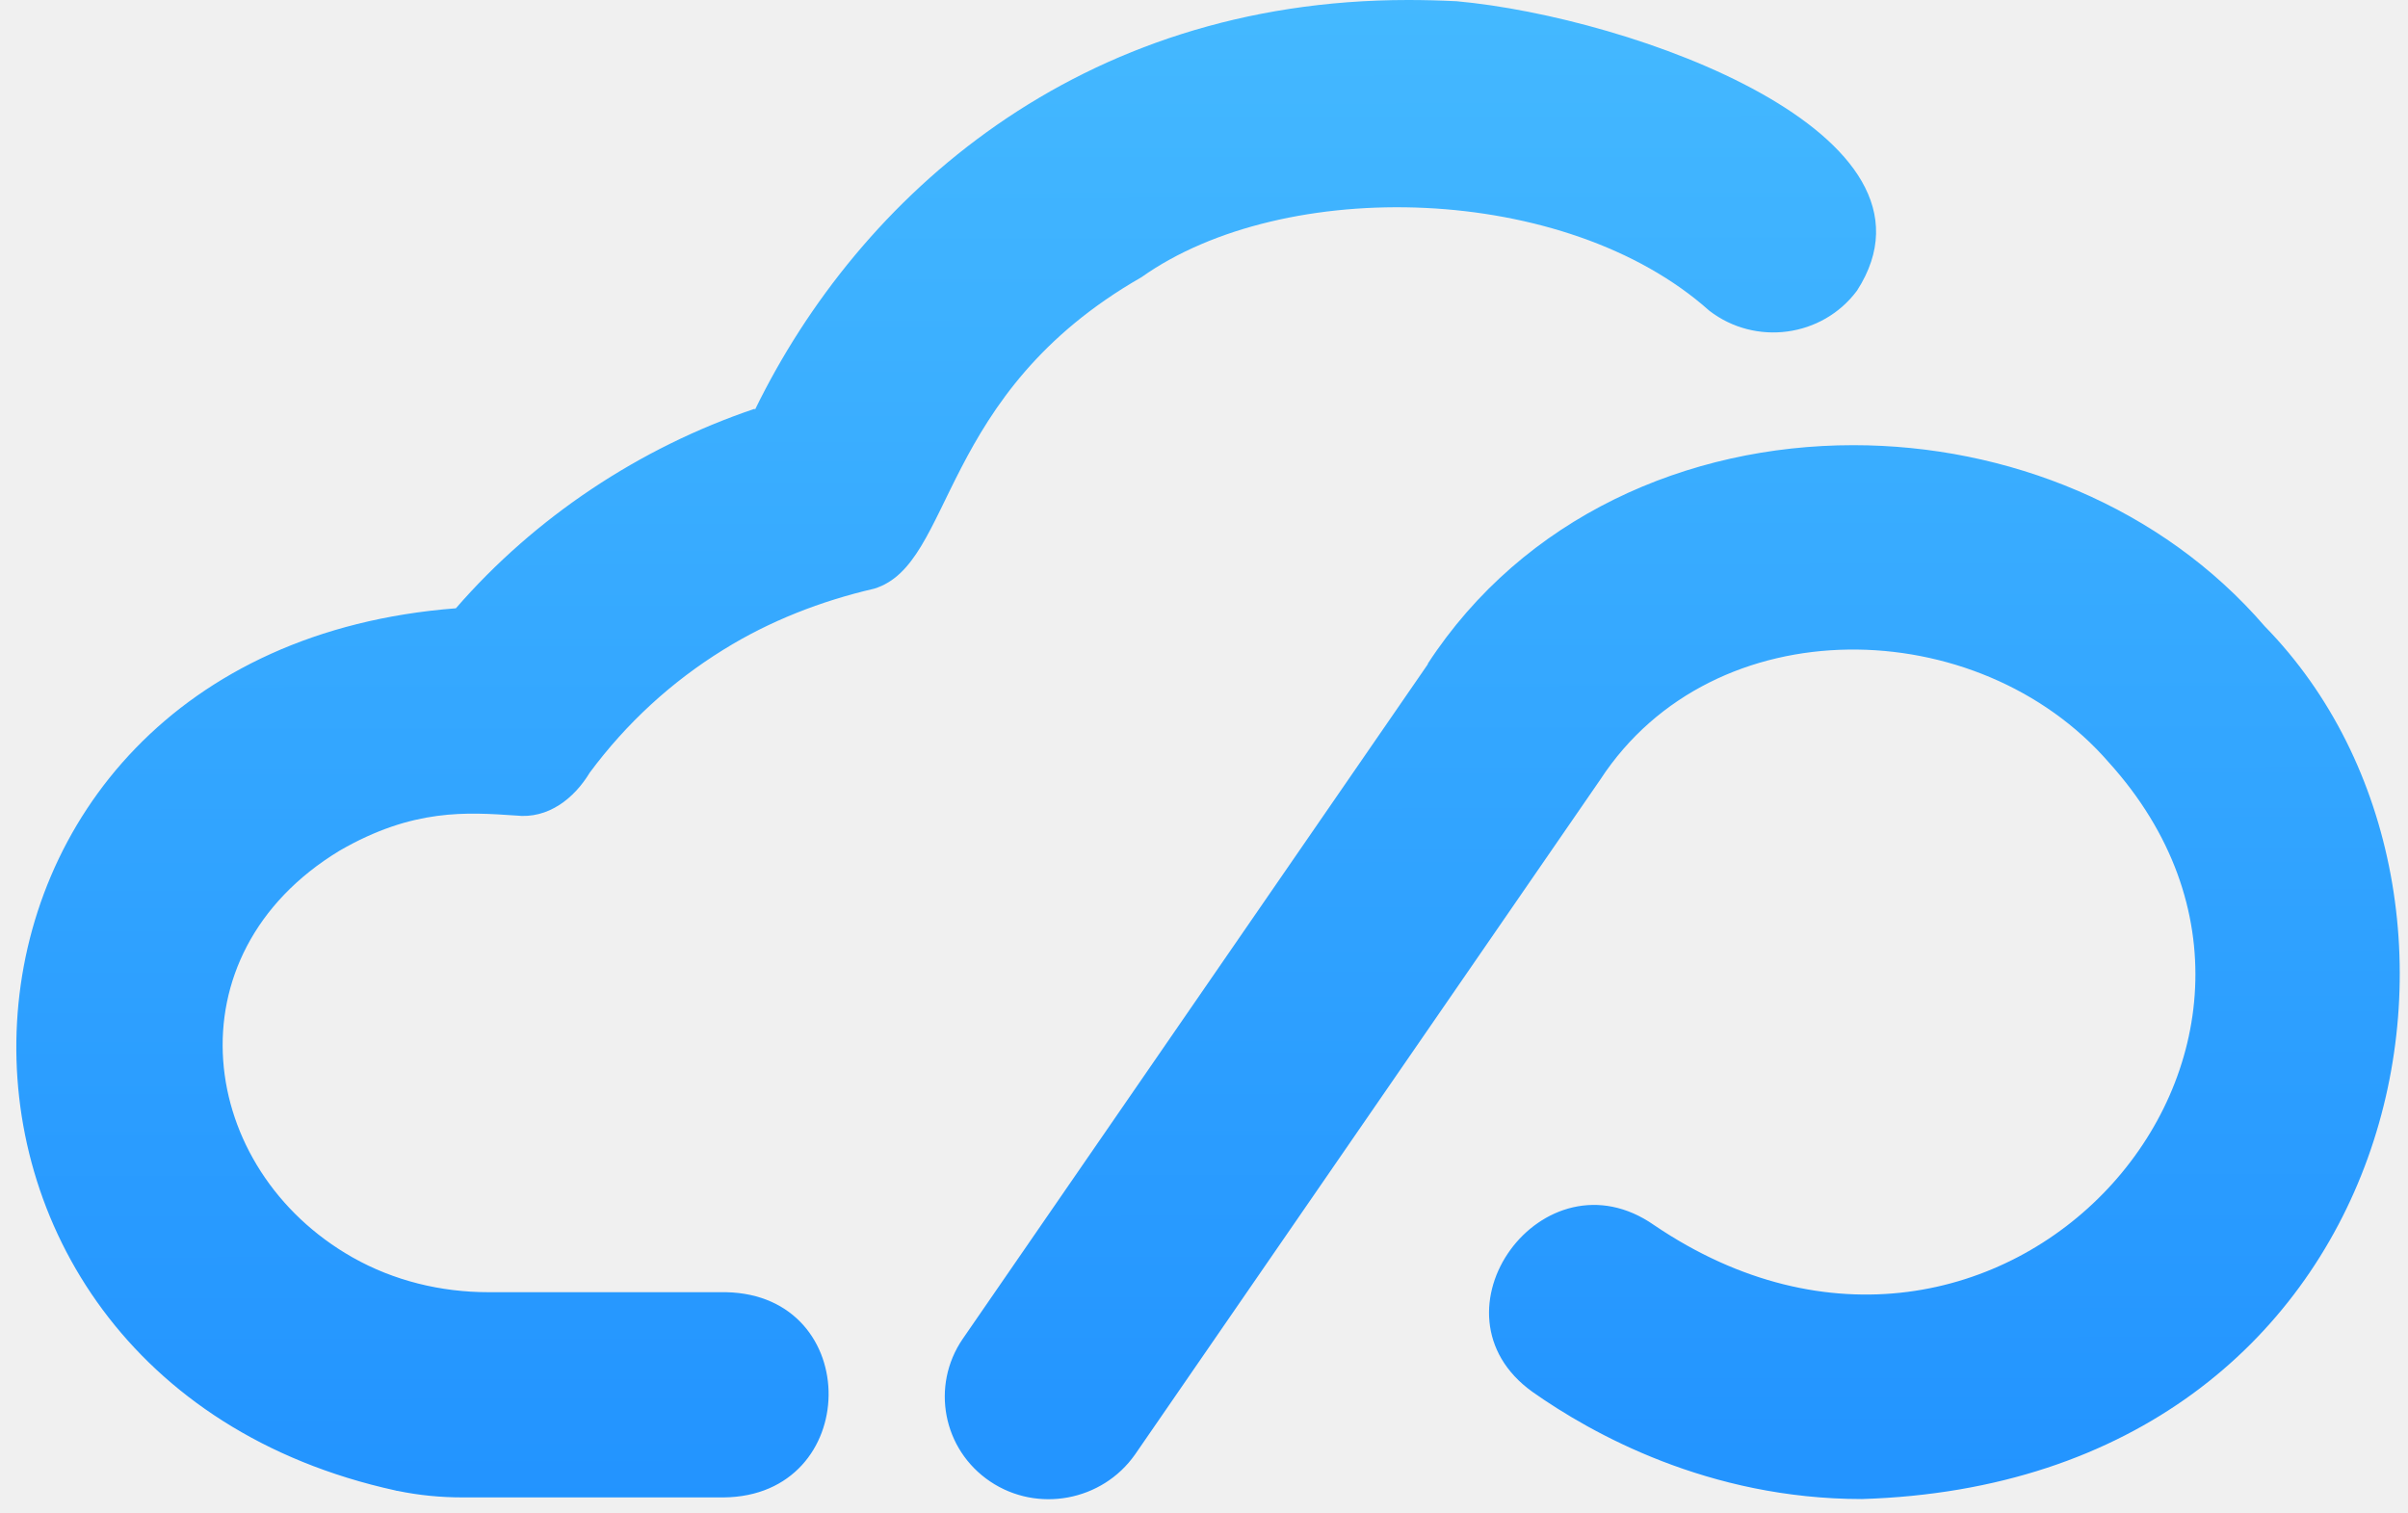
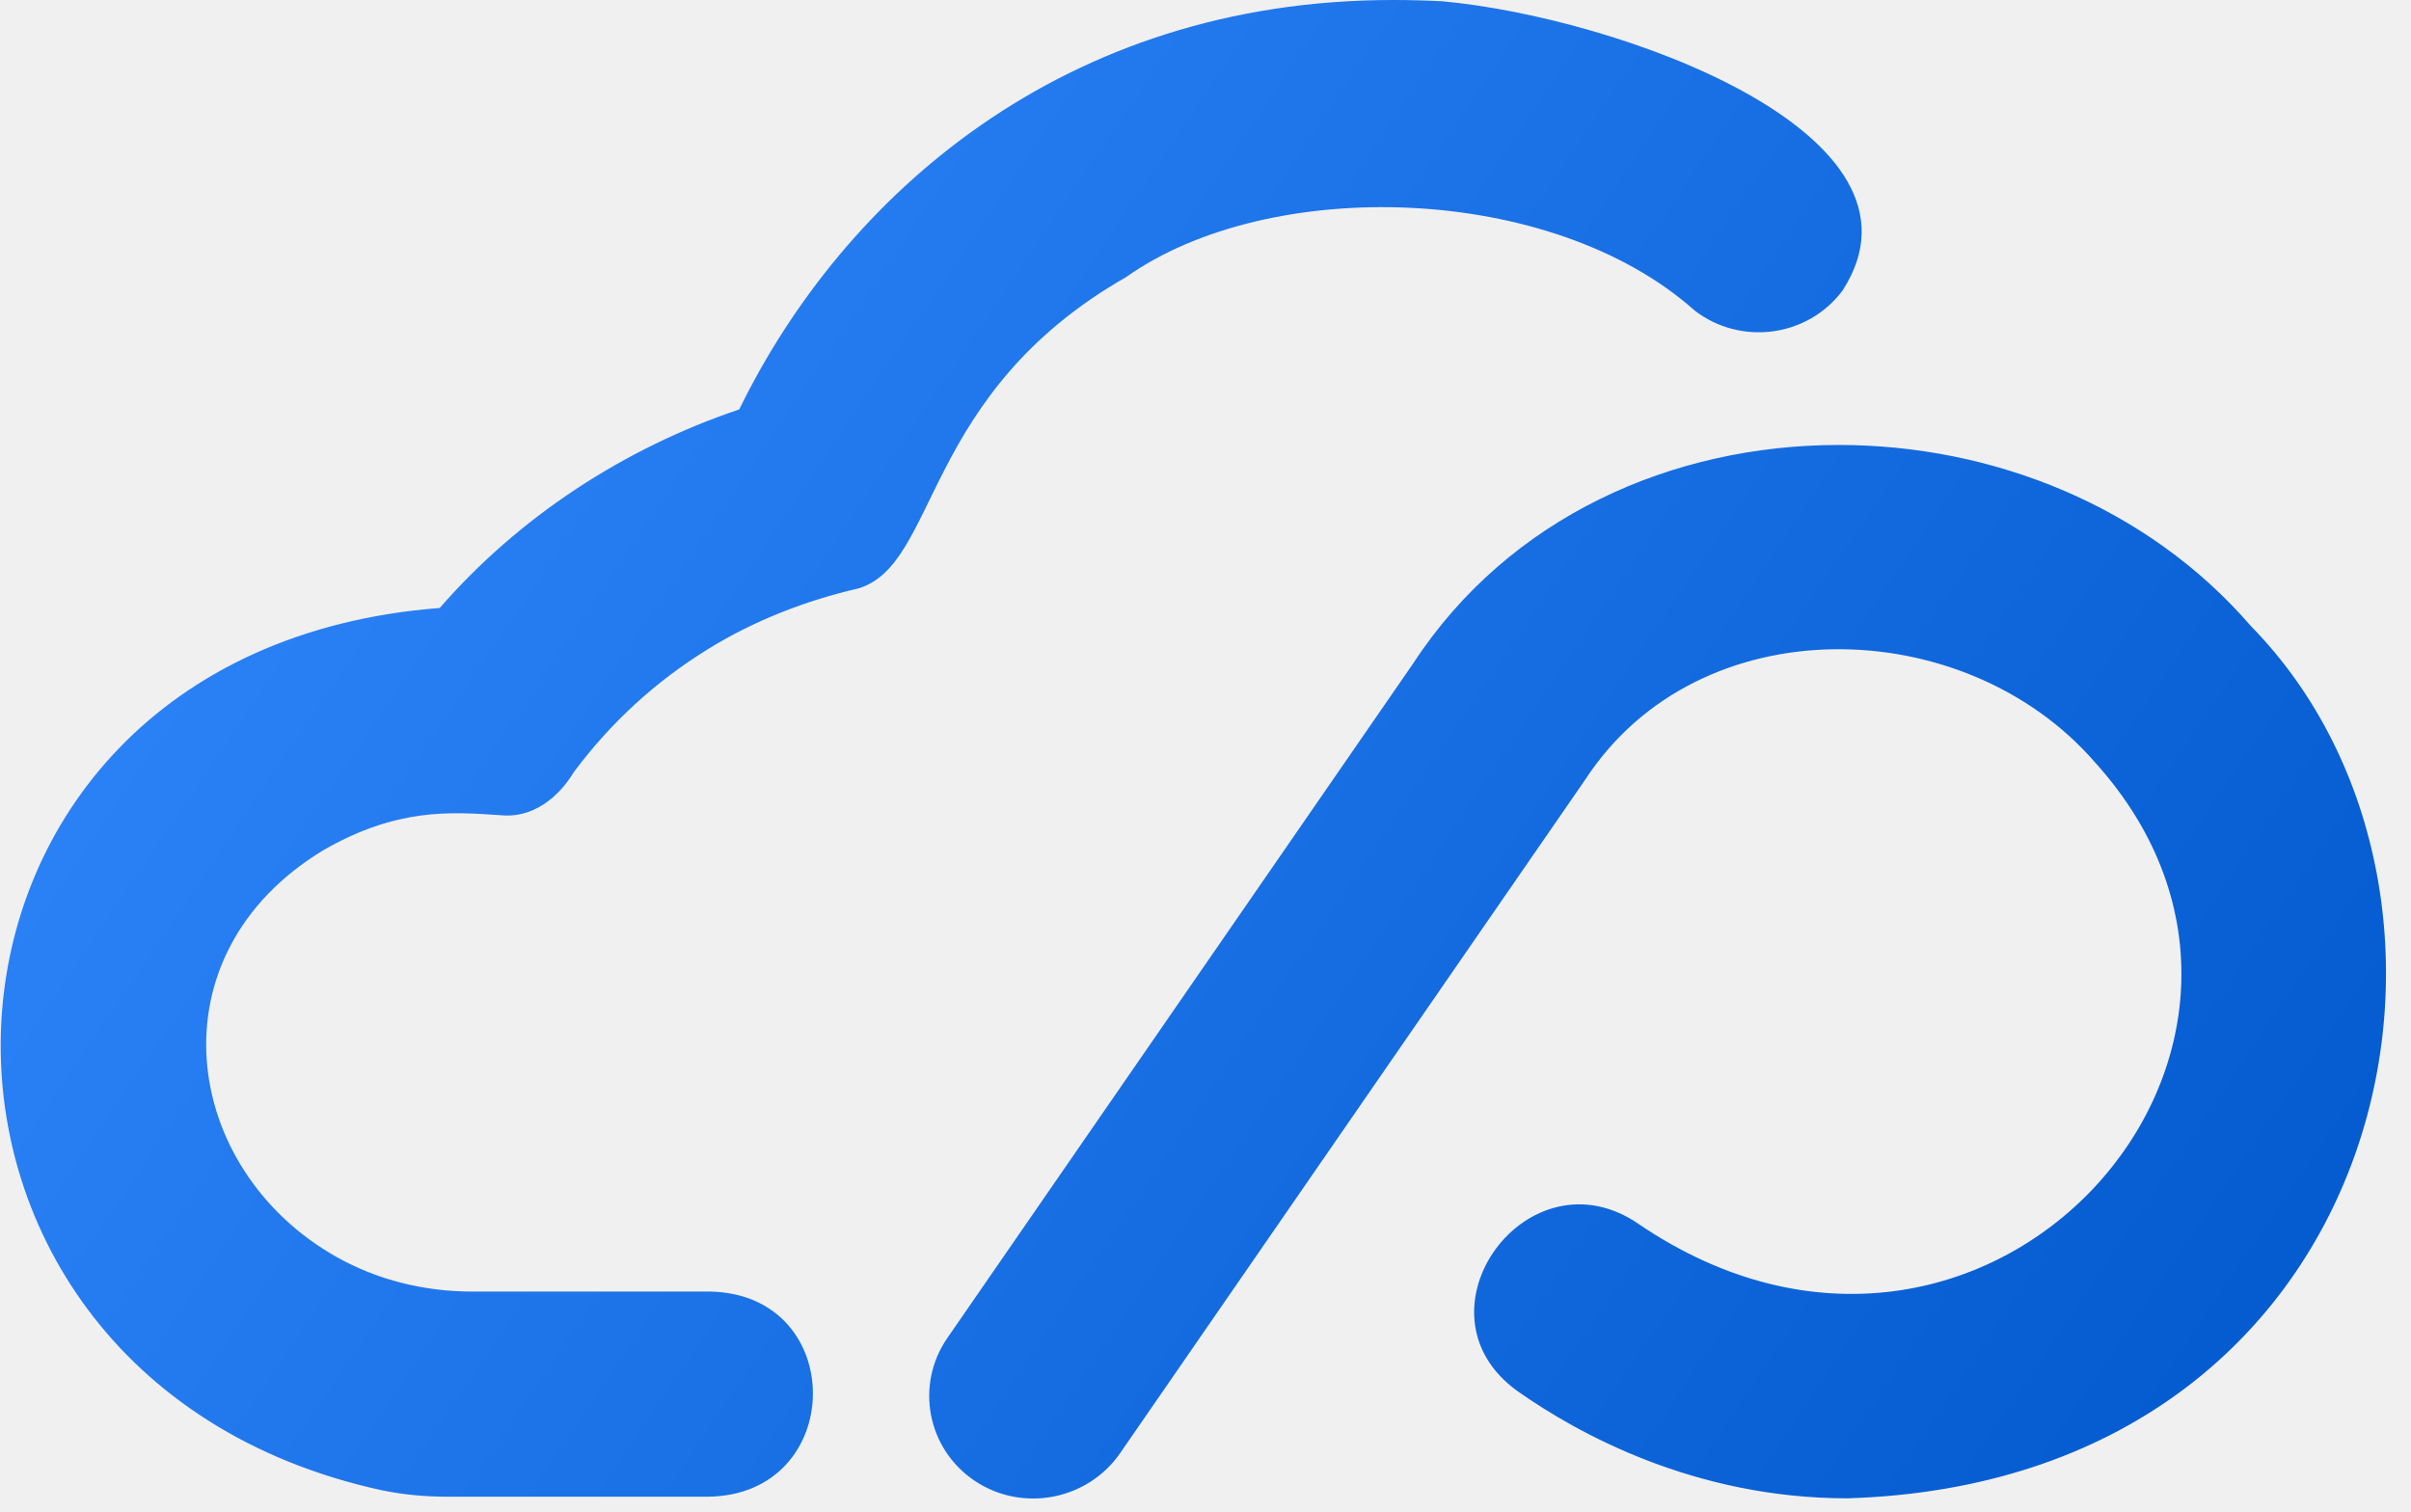
- <svg xmlns="http://www.w3.org/2000/svg" width="78" height="49" viewBox="0 0 78 49" fill="none">
-   <path d="M24.457 13.27C27.828 6.357 34.941 0 45.61 0C46.126 0 46.641 0.013 47.183 0.04C52.868 0.556 63.431 4.331 60.152 9.416C59.029 10.926 56.86 11.217 55.367 10.065C50.726 5.92 41.604 5.695 36.977 8.979C30.354 12.767 30.922 18.276 28.318 19.07C26.599 19.468 24.933 20.116 23.439 21.044C21.747 22.09 20.293 23.427 19.103 25.03C18.601 25.864 17.755 26.54 16.71 26.42C15.124 26.314 13.379 26.182 10.999 27.559C5.407 30.95 6.398 37.889 11.422 40.736C12.757 41.491 14.278 41.862 15.825 41.862H23.519C28 41.955 27.921 48.47 23.439 48.51H14.992C14.278 48.51 13.577 48.444 12.876 48.298C12.863 48.298 12.837 48.298 12.81 48.285C-4.35 44.524 -3.371 21.11 14.767 19.706C17.332 16.753 20.716 14.501 24.444 13.243M46.258 21.507L31.186 43.372C30.142 44.895 30.539 46.961 32.072 47.993C33.606 49.026 35.708 48.629 36.766 47.12L51.837 25.255C55.512 19.627 64.092 19.838 68.309 24.699C76.651 33.929 64.793 47.292 53.582 39.69C49.986 37.174 46.073 42.537 49.642 45.093C51.559 46.444 55.34 48.563 60.311 48.563C78 48.02 81.966 29.082 73.359 20.289C70.015 16.408 65.004 14.422 60.033 14.422C54.666 14.422 49.351 16.739 46.245 21.507" fill="url(#paint0_linear_16_7884)" />
+ <svg xmlns="http://www.w3.org/2000/svg" width="59" height="37" viewBox="0 0 59 37" fill="none">
+   <g clip-path="url(#clip0_2196_258)">
+     <path d="M18.09 10.02C20.64 4.8 26.02 0 34.09 0C34.48 0 34.87 0.01 35.28 0.03C39.58 0.42 47.57 3.27 45.09 7.11C44.24 8.25 42.6 8.47 41.47 7.6C37.96 4.47 31.06 4.3 27.56 6.78C22.55 9.64 22.98 13.8 21.01 14.4C19.71 14.7 18.45 15.19 17.32 15.89C16.04 16.68 14.94 17.69 14.04 18.9C13.66 19.53 13.02 20.04 12.23 19.95C11.03 19.87 9.71 19.77 7.91 20.81C3.68 23.37 4.43 28.61 8.23 30.76C9.24 31.33 10.39 31.61 11.56 31.61H17.38C20.77 31.68 20.71 36.6 17.32 36.63H10.93C10.39 36.63 9.86 36.58 9.33 36.47C-3.65 33.63 -2.96 15.94 10.76 14.88C12.7 12.65 15.27 10.97 18.09 10.02ZM34.58 16.24L23.18 32.75C22.39 33.9 22.69 35.46 23.85 36.24C25.01 37.02 26.6 36.72 27.4 35.58L38.8 19.07C41.58 14.82 48.07 14.98 51.26 18.65C57.57 25.62 48.6 35.71 40.12 29.97C37.4 28.07 34.44 32.12 37.14 34.05C38.59 35.07 41.45 36.67 45.21 36.67C58.59 36.26 61.59 21.96 55.08 15.32C52.55 12.39 48.76 10.89 45 10.89C40.94 10.89 36.93 12.64 34.58 16.24Z" fill="url(#paint0_linear_2196_258)" />
+   </g>
  <defs>
-     <linearGradient id="paint0_linear_16_7884" x1="39.105" y1="-21.957" x2="39.198" y2="98.093" gradientUnits="userSpaceOnUse">
-       <stop stop-color="#53C9FF" />
-       <stop offset="1" stop-color="#006EFF" />
+     <linearGradient id="paint0_linear_2196_258" x1="-0.821" y1="-0.591" x2="57.104" y2="38.574" gradientUnits="userSpaceOnUse">
+       <stop stop-color="#338BFF" />
+       <stop offset="1" stop-color="#0058CC" />
    </linearGradient>
+     <clipPath id="clip0_2196_258">
+       <rect width="58.41" height="36.69" fill="white" />
+     </clipPath>
  </defs>
</svg>
